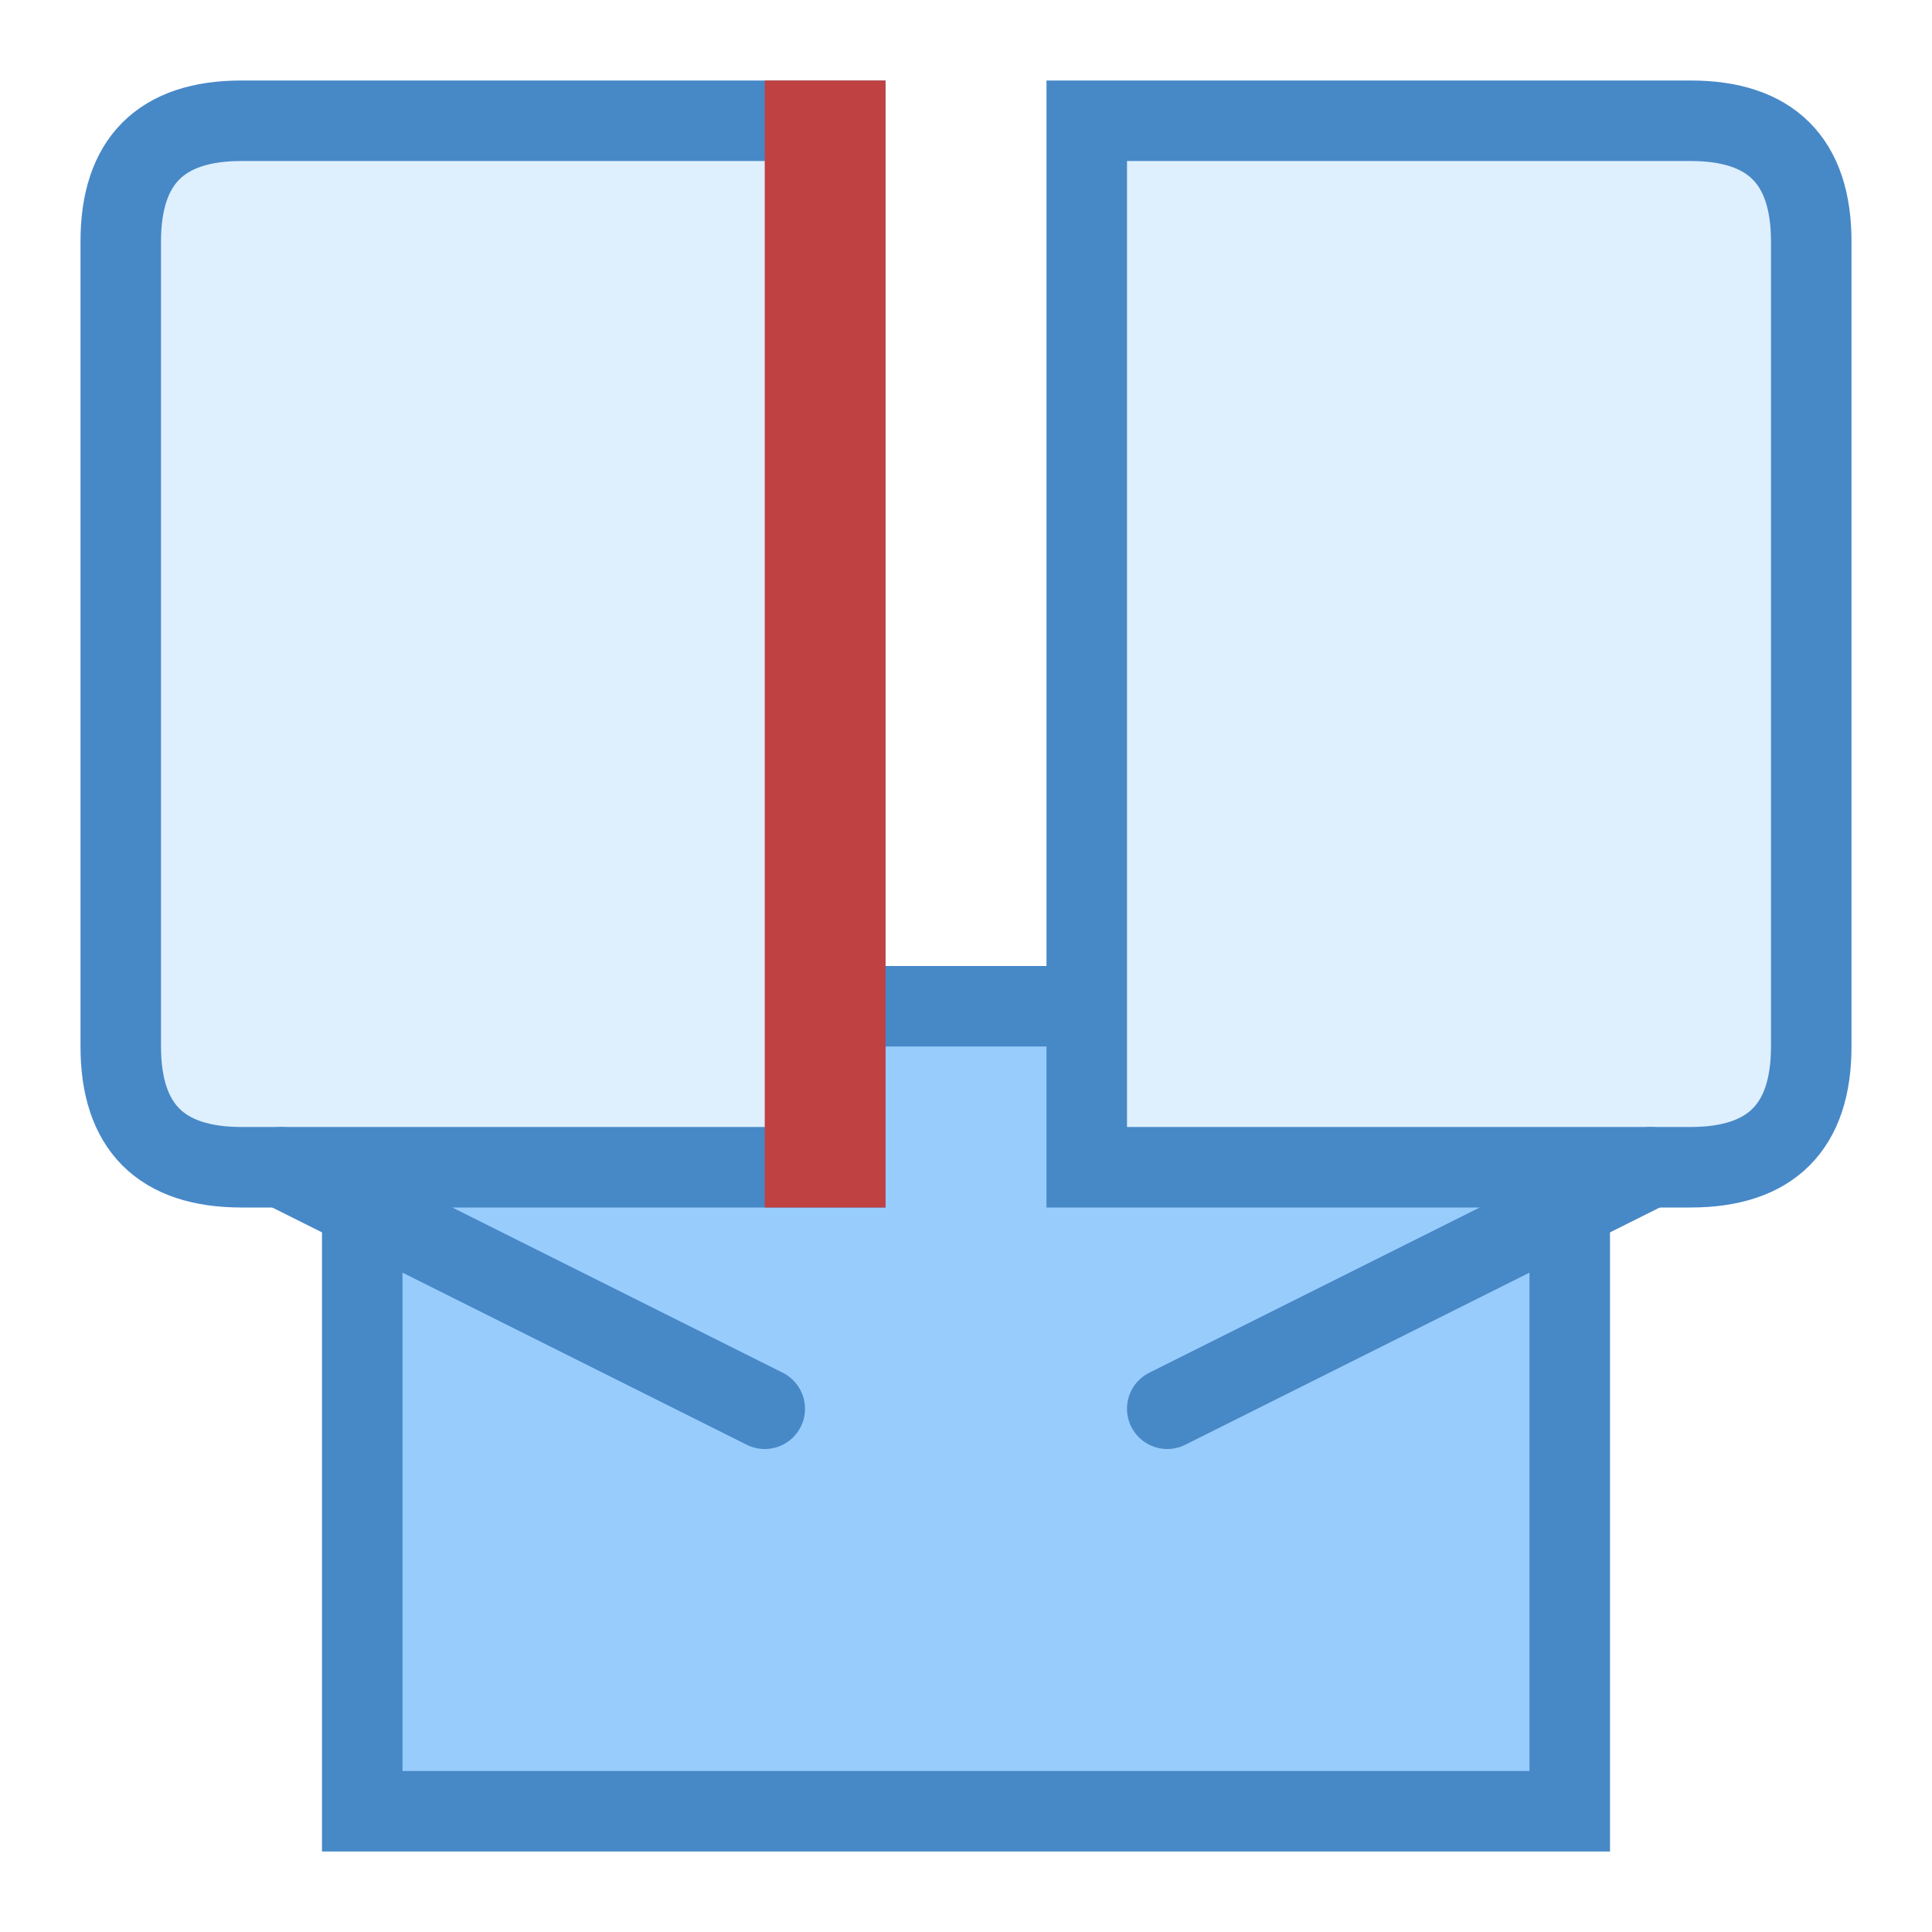
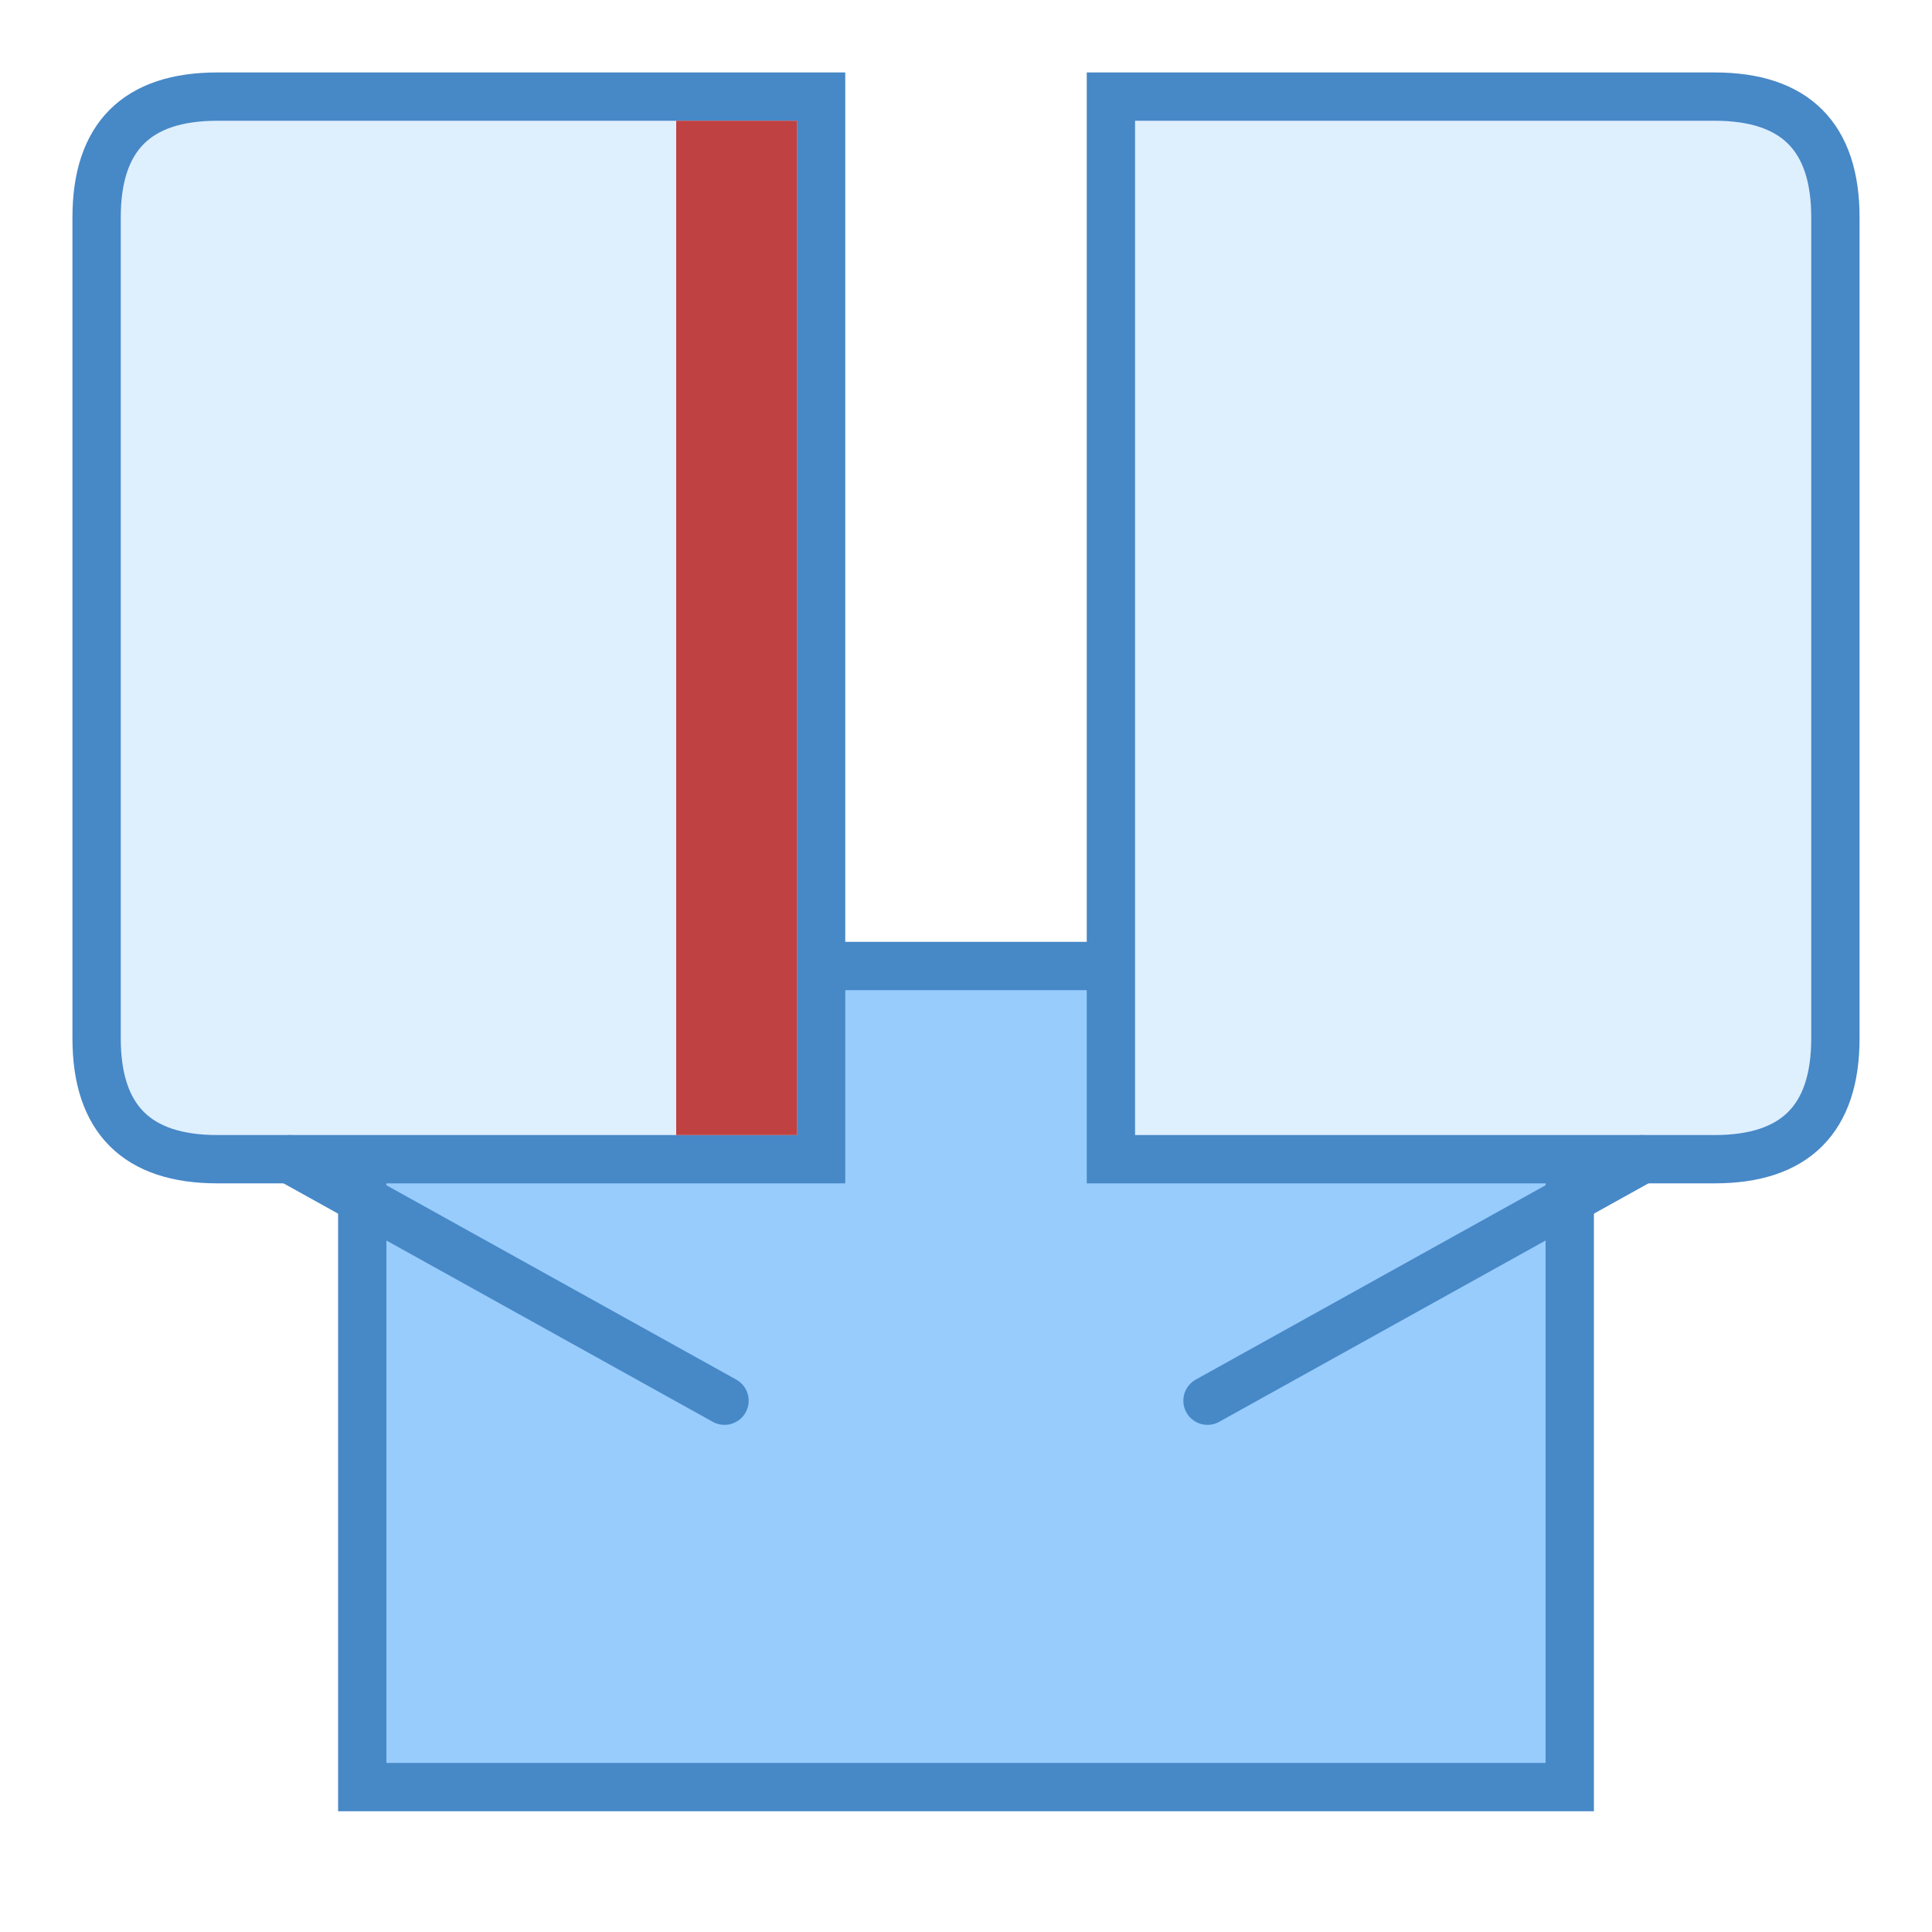
- <svg xmlns="http://www.w3.org/2000/svg" width="24" height="24">
-   <path stroke="#4788c7" fill="#97ccfc" d="M4.5 12.5h15v10h-15z" />
-   <path d="M10.5 1.5H3Q1.5 1.5 1.5 3v10q0 1.5 1.5 1.5h7.5zm3 0H21q1.5 0 1.5 1.5v10q0 1.5-1.5 1.5h-7.5z" fill="#deeffd" stroke="#4788c7" />
-   <path stroke="#c04141" stroke-width="1.5" d="M10.25 1v14" />
-   <path stroke="#4788c7" stroke-linecap="round" d="M9.5 17.5l-6-3m11 3l6-3" />
+ <svg xmlns="http://www.w3.org/2000/svg" width="40" height="40">
+   <path stroke="#4788c7" fill="#97ccfc" d="M7.5 20h25v17h-25z" />
+   <path d="M17,2 h-12.5 q-2.5,0,-2.5,2.5 v17 q0,2.5,2.5,2.5 h12.5 z" fill="#deeffd" stroke="#4788c7" />
+   <path d="M23,2 h12.5 q2.5,0,2.5,2.5 v17 q0,2.5,-2.5,2.5 h-12.5 z" fill="#deeffd" stroke="#4788c7" />
+   <path stroke="#c04141" stroke-width="2.5" d="M15.25 2.5v21" />
+   <path stroke="#4788c7" stroke-linecap="round" d="M15 29L6 24 M25 29L34 24" />
</svg>
